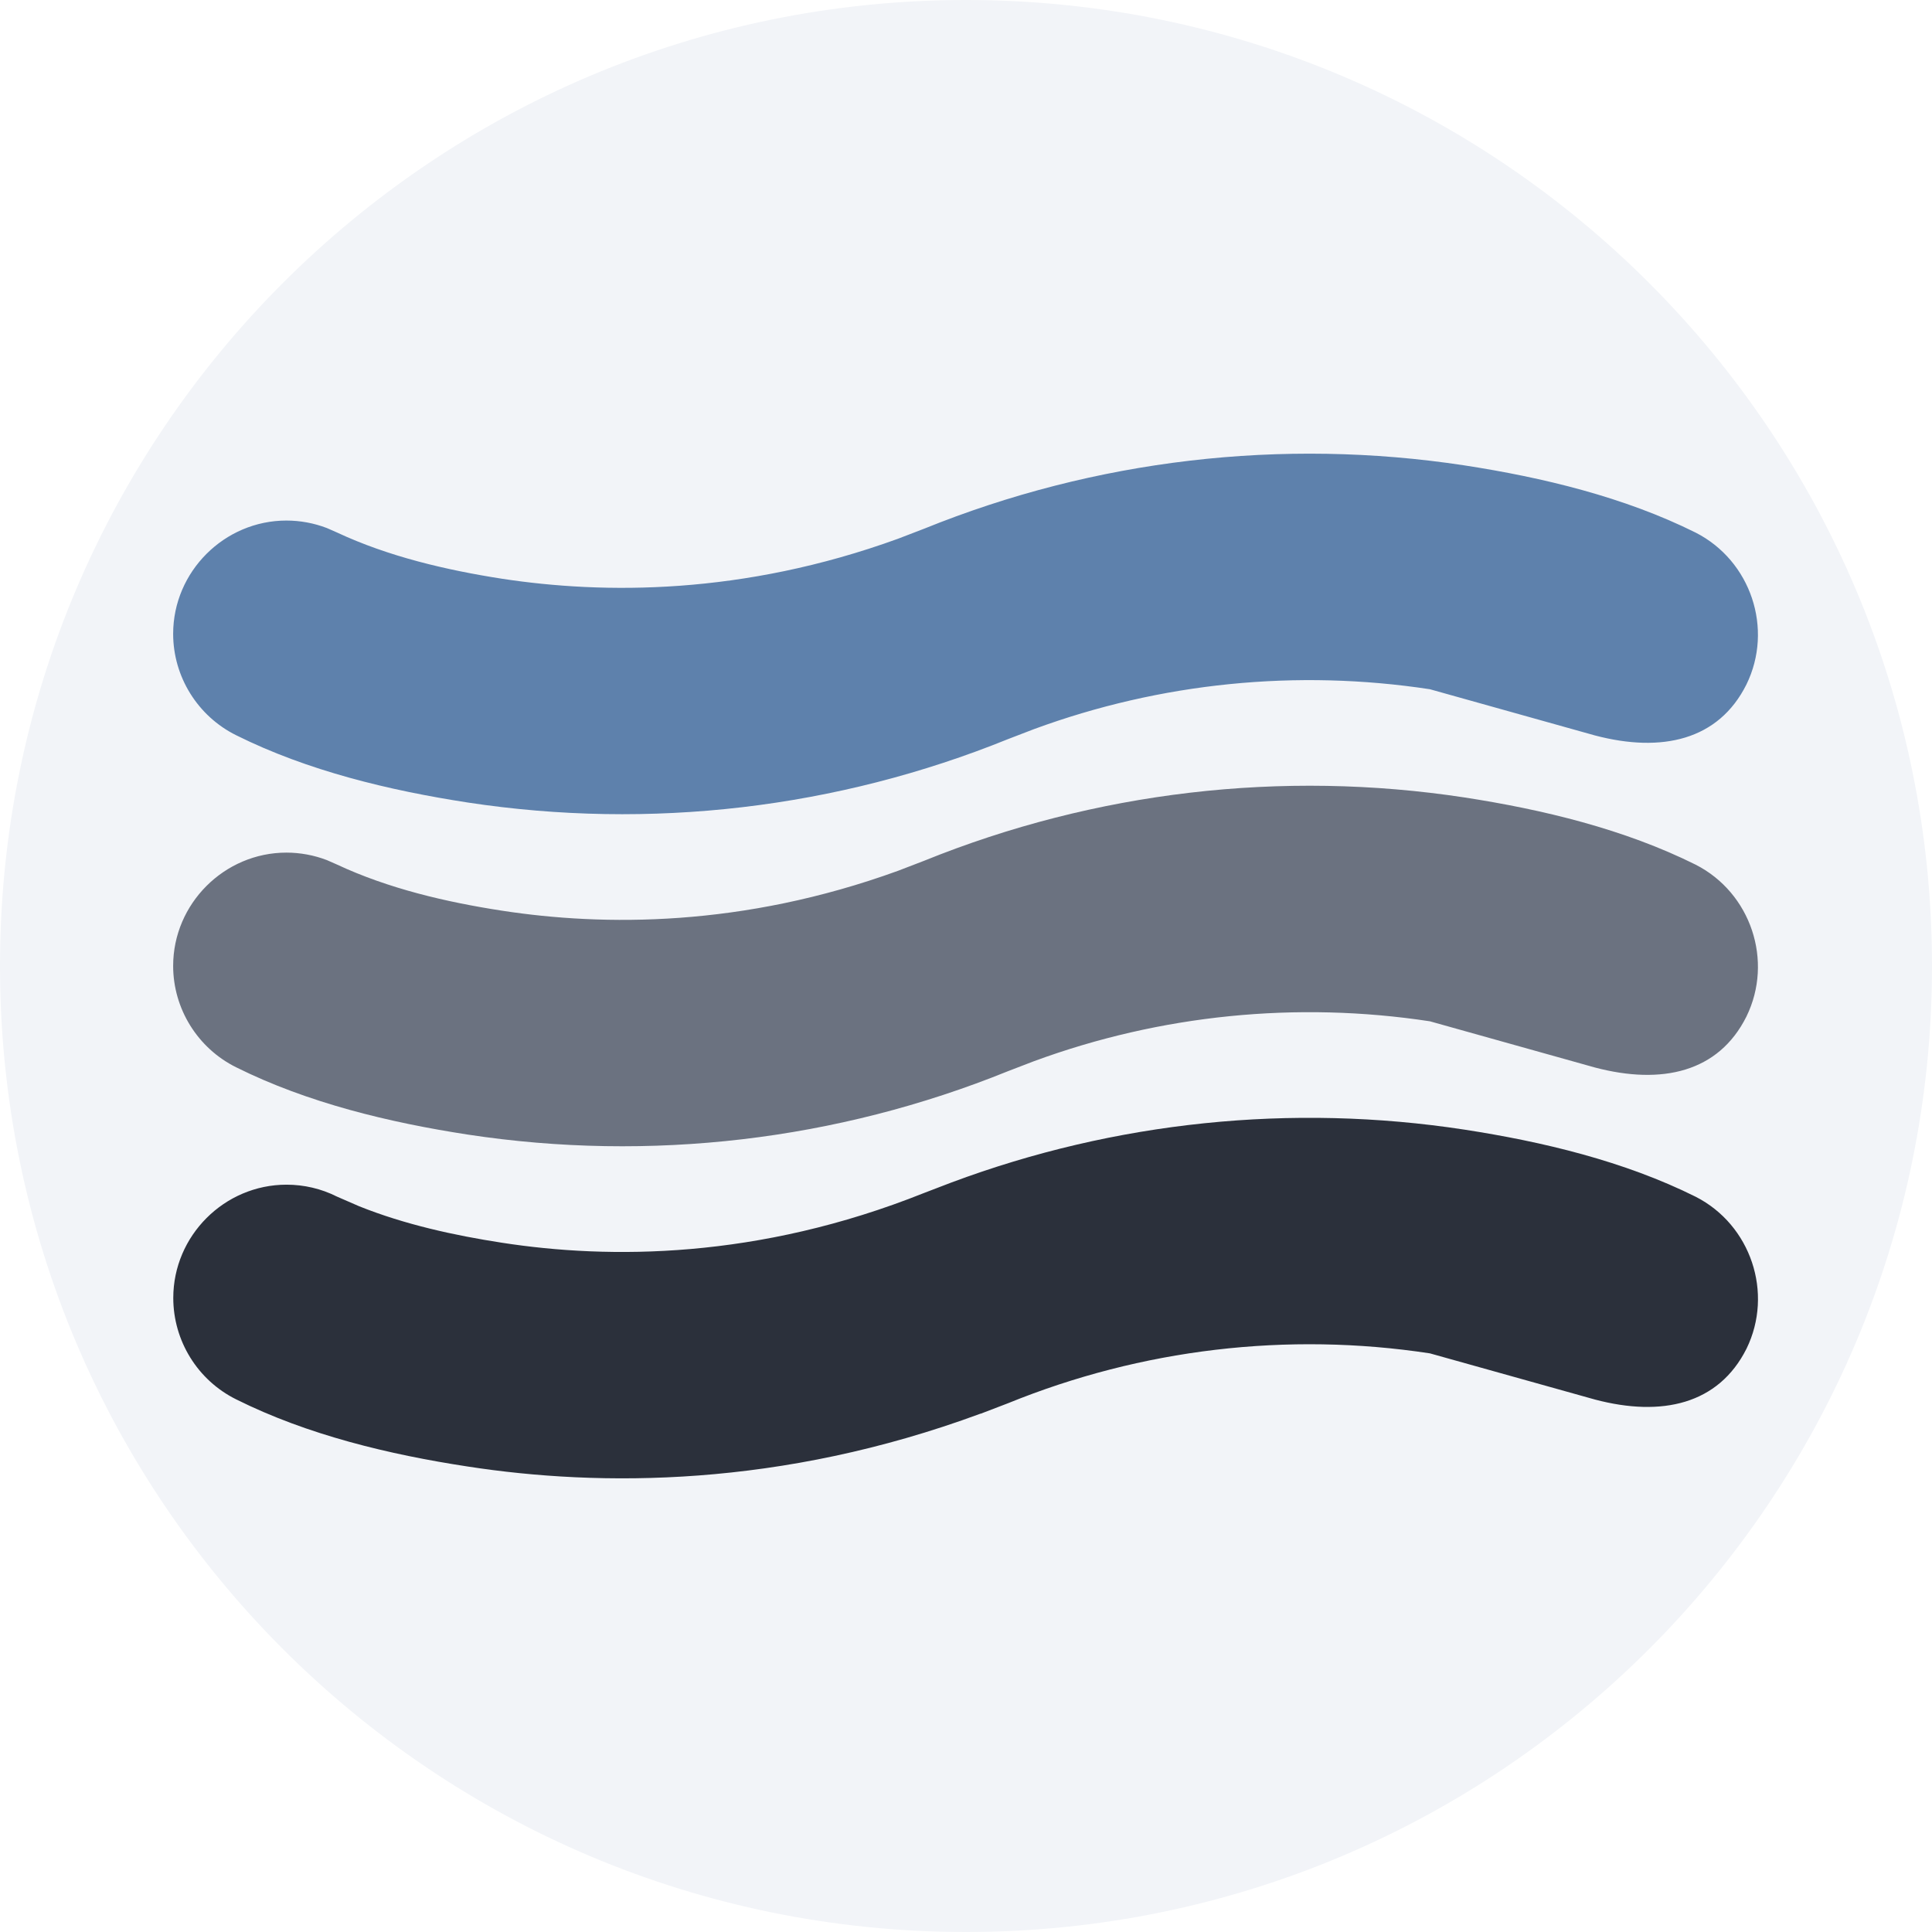
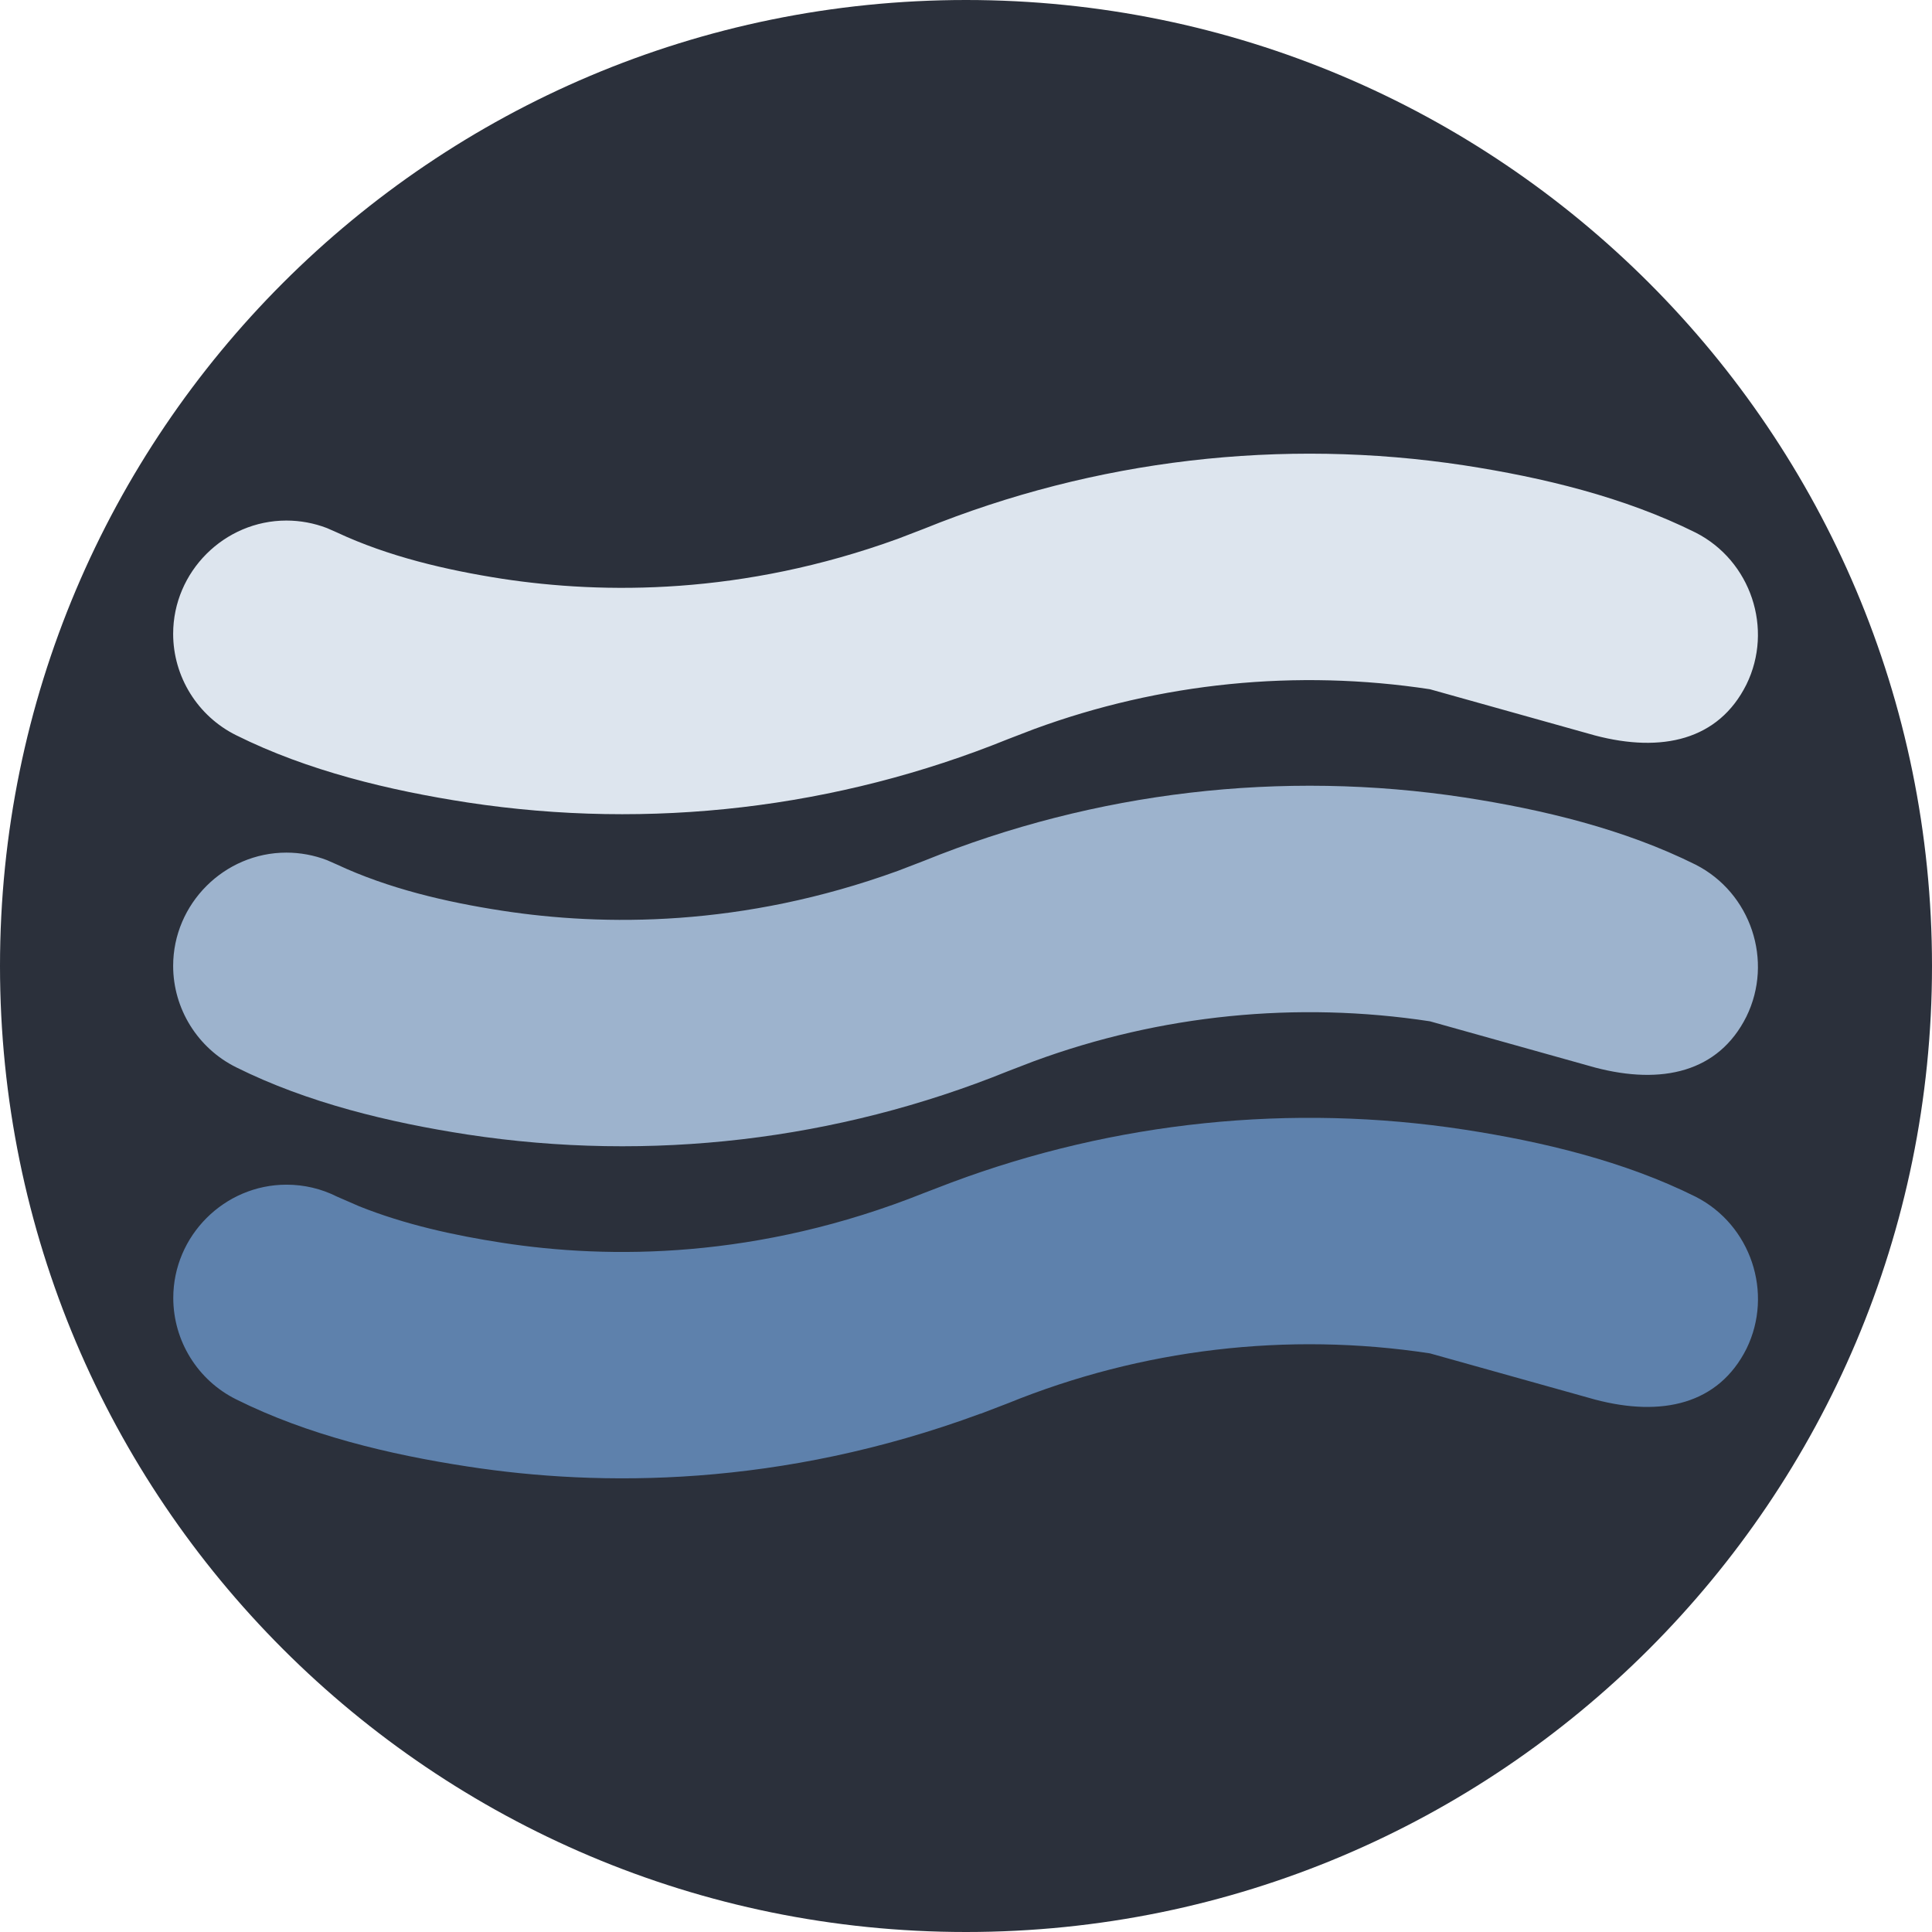
<svg xmlns="http://www.w3.org/2000/svg" width="100%" height="100%" viewBox="0 0 256 256" version="1.1">
-   <circle cx="128" cy="128" r="128" style="fill:#f2f4f8;" />
+   <circle cx="128" cy="128" r="128" style="fill:#2b303b;" />
  <g>
-     <path d="M129.936,187.328L133.568,185.936C151.264,178.736 170.576,176.448 189.472,179.328L211.376,185.456C220.192,187.776 227.712,186.096 231.424,178.704C235.024,171.328 232,162.304 224.688,158.576C215.216,153.856 204.416,151.28 194.032,149.68C171.152,146.176 147.744,148.592 126.064,156.688L122.432,158.08C100.416,166.88 80.704,166.864 66.528,164.672C60.192,163.696 53.632,162.256 47.6,159.84L44.624,158.544C42.56,157.504 40.272,156.976 37.968,156.976C29.728,156.976 22.96,163.744 22.96,171.984C22.96,177.664 26.192,182.896 31.296,185.424C40.752,190.144 51.584,192.736 61.968,194.32C79.488,197.024 103.392,197.12 129.936,187.312L129.936,187.328Z" style="fill:#2b303b;" />
-     <path d="M189.472,135.328C171.824,132.64 153.776,134.448 137.024,140.608L133.568,141.936C110.896,151.12 86.16,154.016 61.968,150.336C51.584,148.736 40.768,146.144 31.296,141.424C26.192,138.896 22.944,133.664 22.944,127.984C22.944,119.744 29.728,112.976 37.952,112.976C39.776,112.976 41.6,113.312 43.312,113.968L44.624,114.544C51.456,117.744 59.136,119.536 66.528,120.672C79.968,122.736 98.352,122.88 118.976,115.392L122.432,114.064C145.104,104.88 169.84,101.984 194.032,105.664C204.416,107.264 215.216,109.856 224.688,114.576C232,118.304 235.024,127.328 231.408,134.704C227.712,142.096 220.192,143.776 211.36,141.456L189.472,135.328Z" style="fill:#6b7280;" />
-     <path d="M189.472,91.328C171.824,88.64 153.776,90.448 137.024,96.608L133.568,97.936C110.896,107.12 86.16,110.016 61.968,106.336C51.584,104.736 40.768,102.144 31.296,97.424C26.192,94.896 22.944,89.664 22.944,83.984C22.944,75.744 29.728,68.976 37.952,68.976C39.776,68.976 41.6,69.312 43.312,69.968L44.624,70.544C51.456,73.744 59.136,75.536 66.528,76.688C79.968,78.736 98.352,78.88 118.976,71.392L122.432,70.064C145.104,60.88 169.84,57.984 194.032,61.664C204.416,63.264 215.216,65.856 224.688,70.576C232,74.304 235.024,83.328 231.408,90.704C227.712,98.096 220.192,99.776 211.36,97.456L189.472,91.328Z" style="fill:#5e81ac;" />
+     <path d="M189.472,91.328C171.824,88.64 153.776,90.448 137.024,96.608L133.568,97.936C110.896,107.12 86.16,110.016 61.968,106.336C51.584,104.736 40.768,102.144 31.296,97.424C26.192,94.896 22.944,89.664 22.944,83.984C22.944,75.744 29.728,68.976 37.952,68.976C39.776,68.976 41.6,69.312 43.312,69.968L44.624,70.544C51.456,73.744 59.136,75.536 66.528,76.688C79.968,78.736 98.352,78.88 118.976,71.392L122.432,70.064C145.104,60.88 169.84,57.984 194.032,61.664C204.416,63.264 215.216,65.856 224.688,70.576C232,74.304 235.024,83.328 231.408,90.704C227.712,98.096 220.192,99.776 211.36,97.456L189.472,91.328Z" style="fill:#dde5ee;" />
+     <path d="M189.472,135.328C171.824,132.64 153.776,134.448 137.024,140.608L133.568,141.936C110.896,151.12 86.16,154.016 61.968,150.336C51.584,148.736 40.768,146.144 31.296,141.424C26.192,138.896 22.944,133.664 22.944,127.984C22.944,119.744 29.728,112.976 37.952,112.976C39.776,112.976 41.6,113.312 43.312,113.968L44.624,114.544C51.456,117.744 59.136,119.536 66.528,120.672C79.968,122.736 98.352,122.88 118.976,115.392L122.432,114.064C145.104,104.88 169.84,101.984 194.032,105.664C204.416,107.264 215.216,109.856 224.688,114.576C232,118.304 235.024,127.328 231.408,134.704C227.712,142.096 220.192,143.776 211.36,141.456L189.472,135.328Z" style="fill:#9db3cd;" />
+     <path d="M129.936,187.328L133.568,185.936C151.264,178.736 170.576,176.448 189.472,179.328L211.376,185.456C220.192,187.776 227.712,186.096 231.424,178.704C235.024,171.328 232,162.304 224.688,158.576C215.216,153.856 204.416,151.28 194.032,149.68C171.152,146.176 147.744,148.592 126.064,156.688L122.432,158.08C100.416,166.88 80.704,166.864 66.528,164.672C60.192,163.696 53.632,162.256 47.6,159.84L44.624,158.544C42.56,157.504 40.272,156.976 37.968,156.976C29.728,156.976 22.96,163.744 22.96,171.984C22.96,177.664 26.192,182.896 31.296,185.424C40.752,190.144 51.584,192.736 61.968,194.32C79.488,197.024 103.392,197.12 129.936,187.312L129.936,187.328Z" style="fill:#5e81ac;" />
  </g>
</svg>
